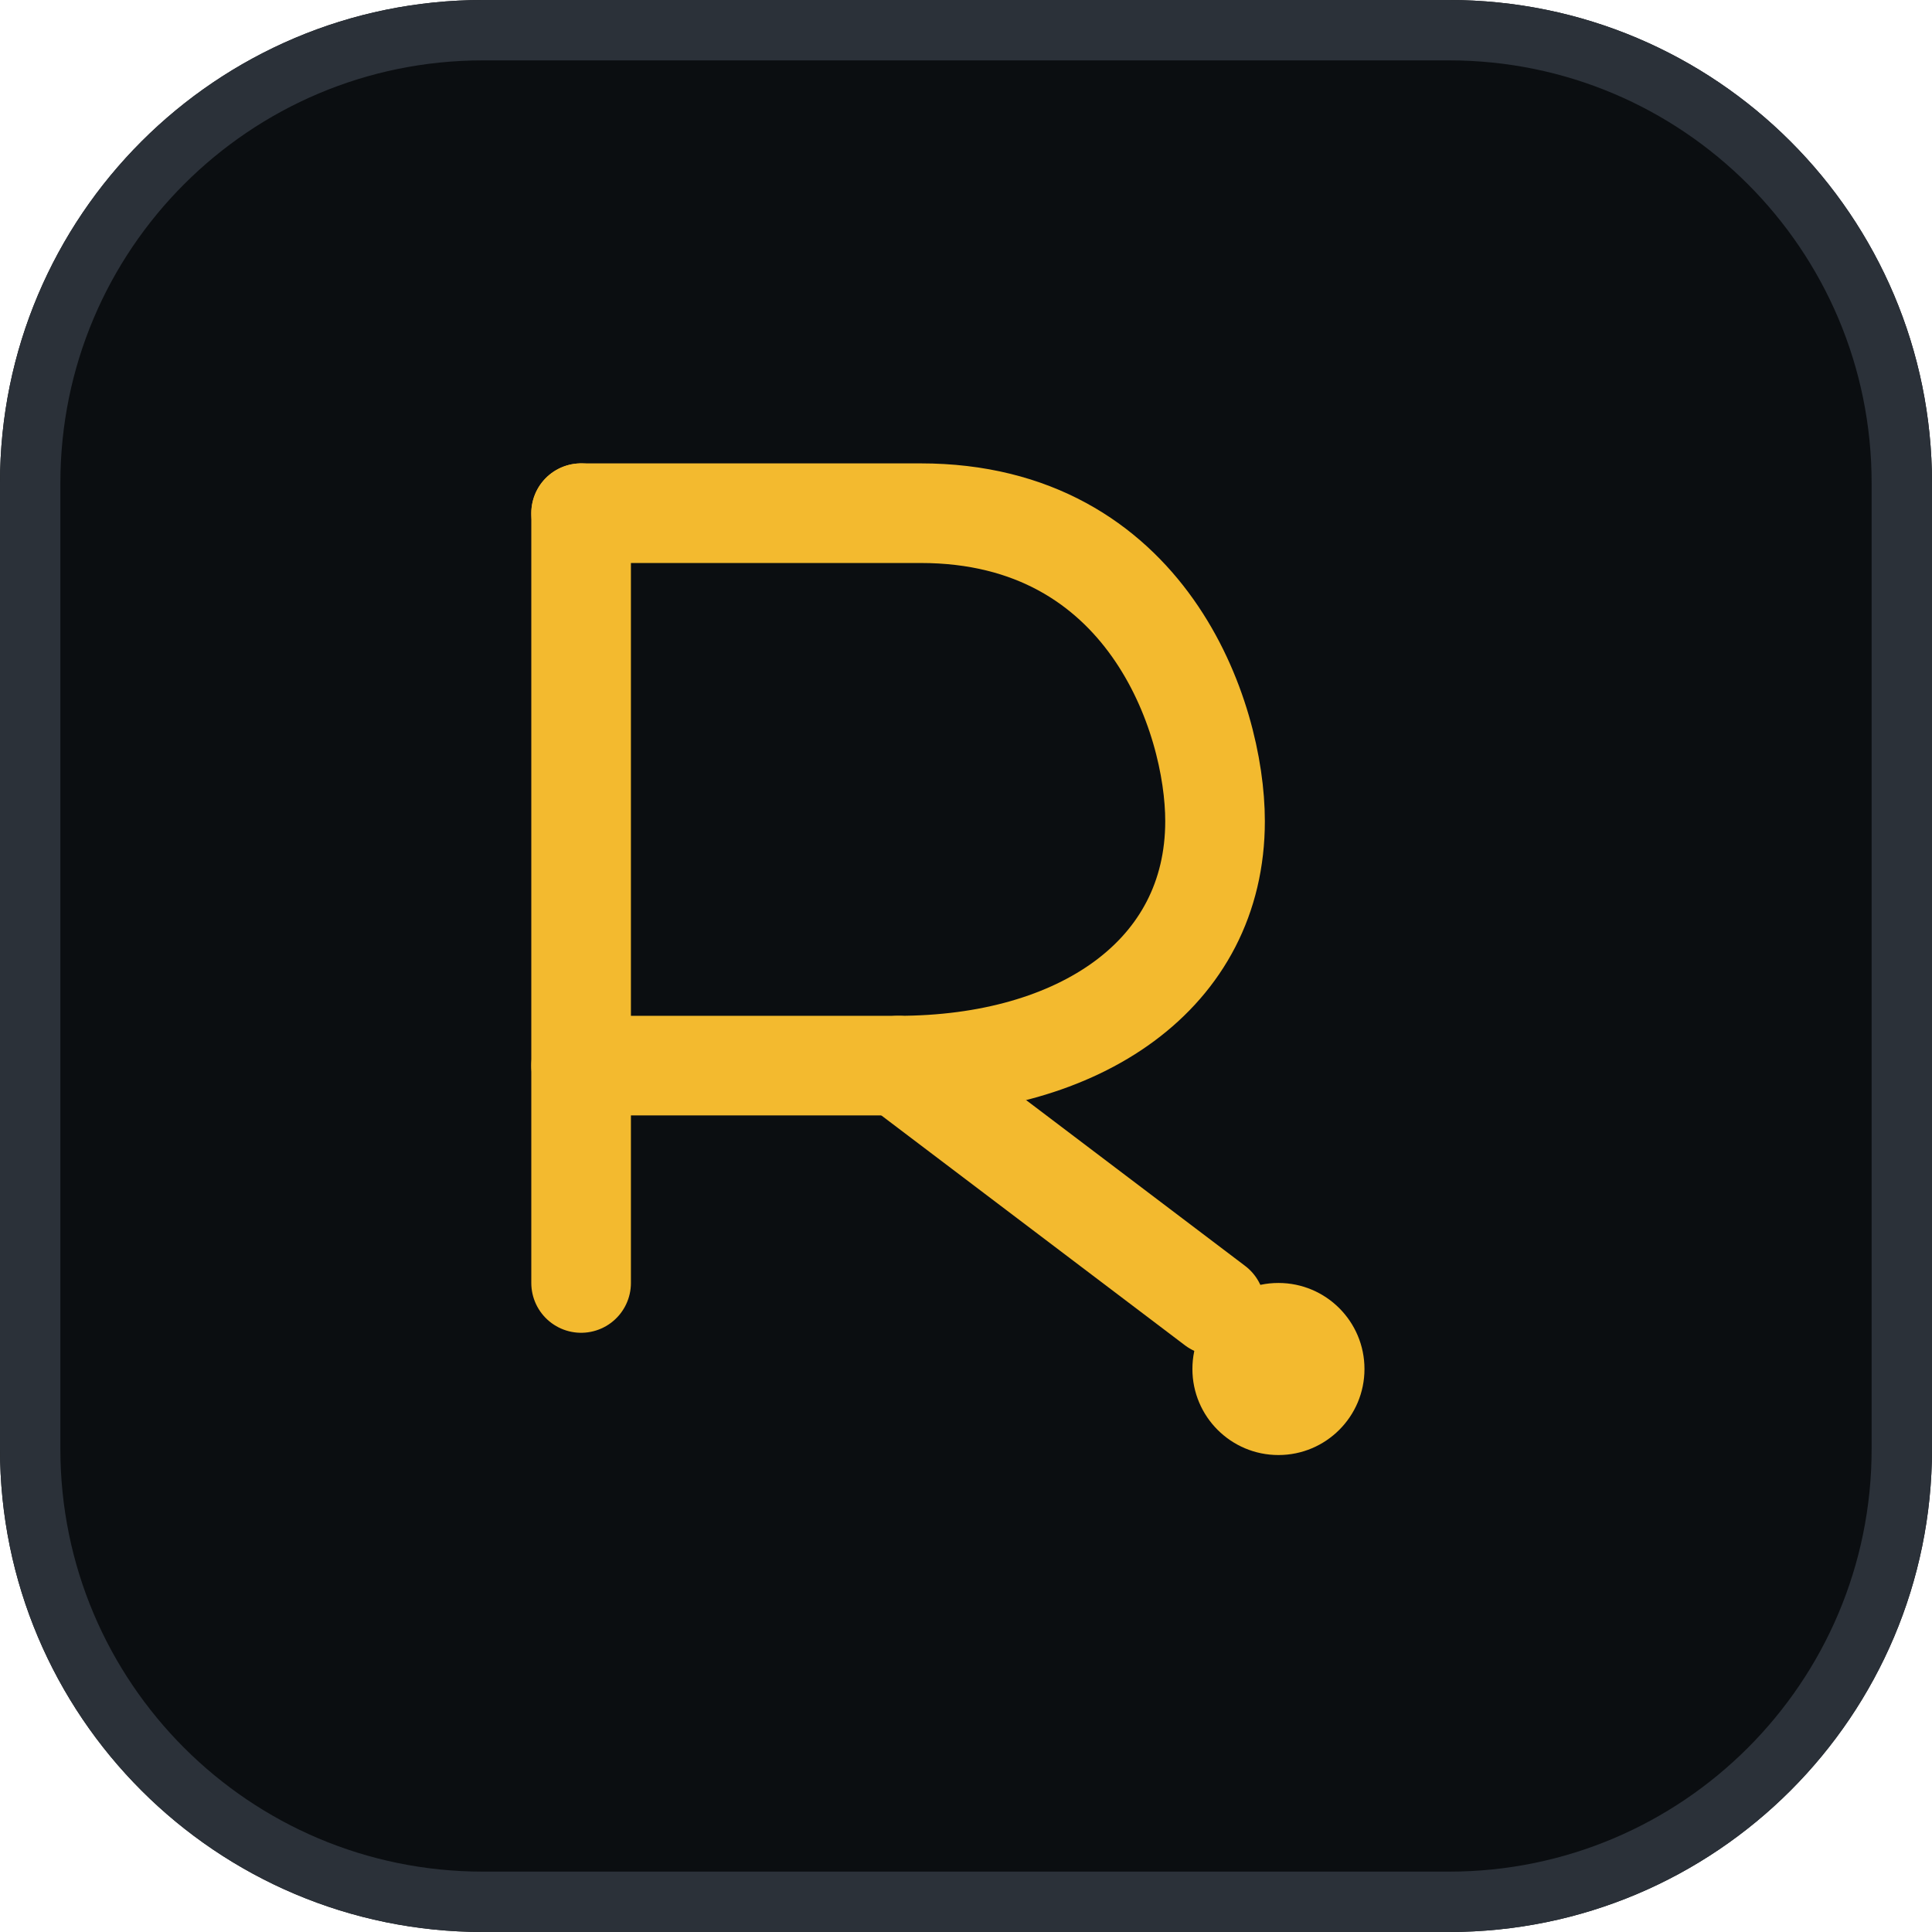
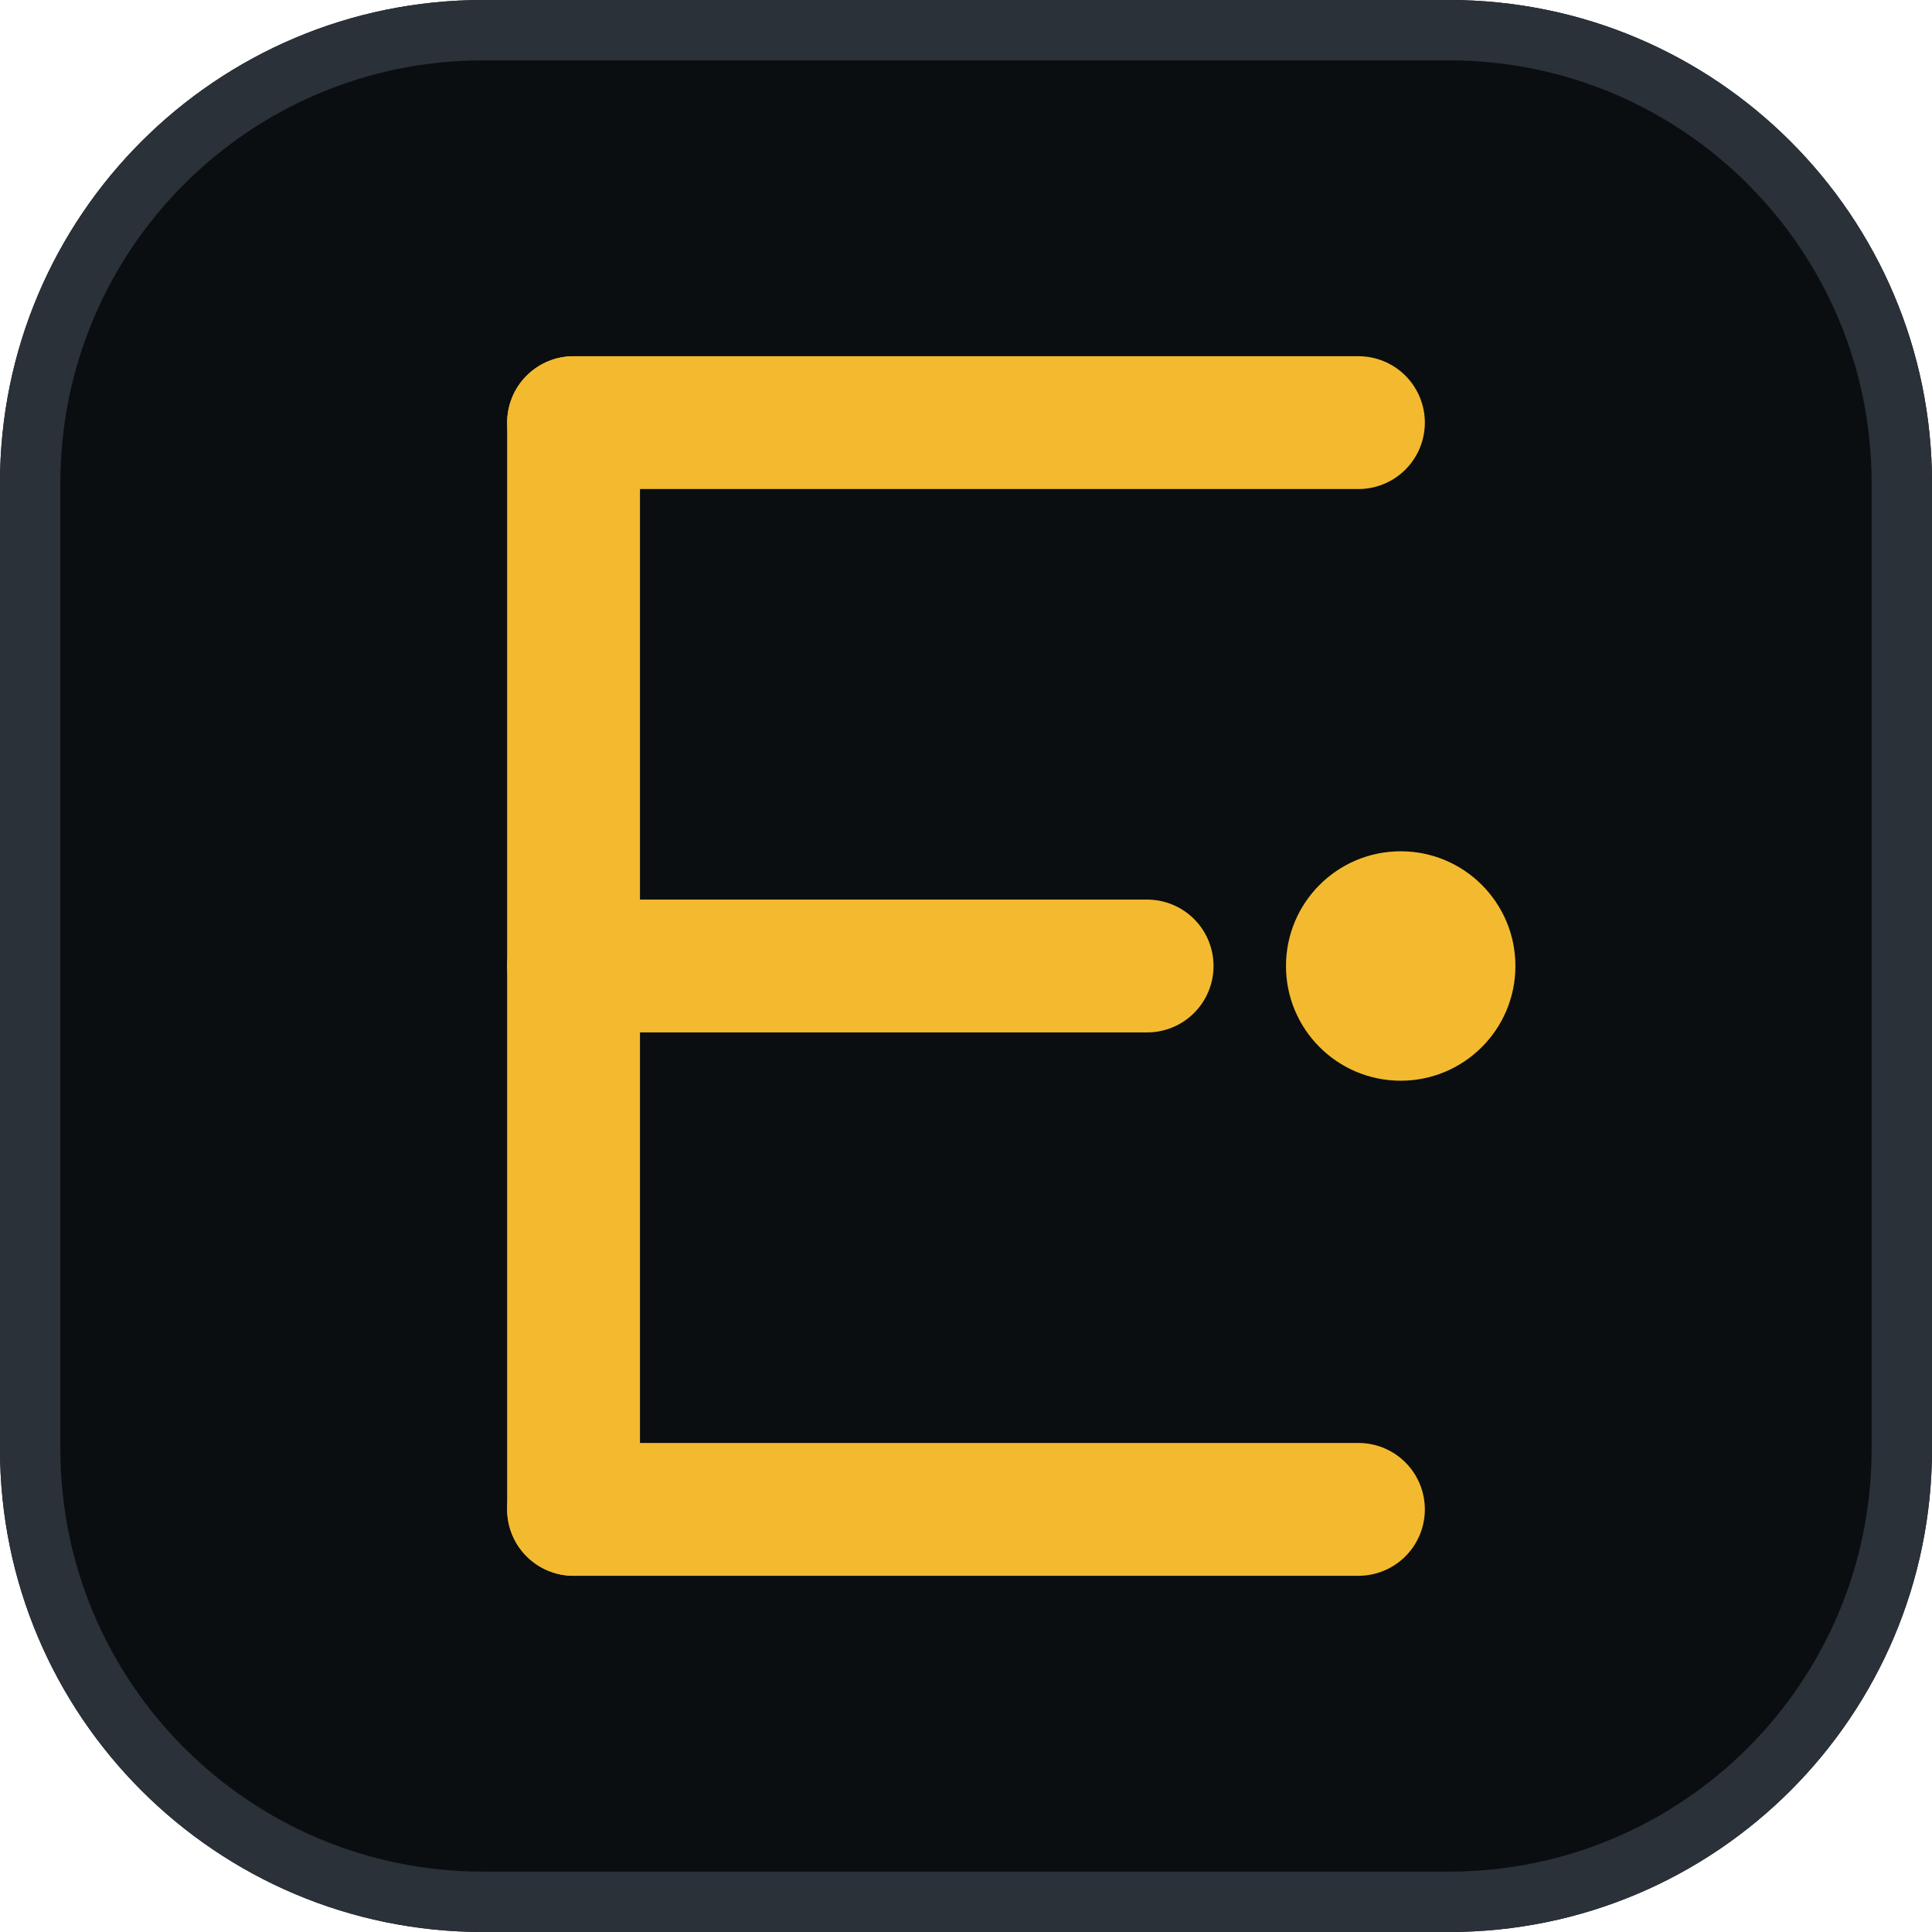
<svg xmlns="http://www.w3.org/2000/svg" width="32" height="32" viewBox="0 0 32 32">
  <rect width="32" height="32" rx="8" fill="#0B0E11" />
  <rect x="0.5" y="0.5" width="31" height="31" rx="7.5" fill="none" stroke="#2B3139" />
-   <g transform="translate(5.5,5.5) scale(0.75)">
-     <path d="M5.5 4 V21" fill="none" stroke="#F3BA2F" stroke-width="2.2" stroke-linecap="round" stroke-linejoin="round" />
-     <path d="M5.5 4 H13 C18 4 19.5 8.5 19.5 10.8 C19.5 14.2 16.5 16.2 12.5 16.2 H5.5" fill="none" stroke="#F3BA2F" stroke-width="2.2" stroke-linecap="round" stroke-linejoin="round" />
-     <path d="M12.5 16.2 L19.5 21.5" fill="none" stroke="#F3BA2F" stroke-width="2.2" stroke-linecap="round" stroke-linejoin="round" />
-     <circle cx="20.9" cy="22.9" r="1.9" fill="#F3BA2F" />
+   <g transform="translate(2,2) scale(1)">
+     <path d="M7.5 5 V23" fill="none" stroke="#F3BA2F" stroke-width="2.2" stroke-linecap="round" stroke-linejoin="round" />
+     <path d="M7.5 5 H20.5" fill="none" stroke="#F3BA2F" stroke-width="2.2" stroke-linecap="round" />
+     <path d="M7.5 14 H17" fill="none" stroke="#F3BA2F" stroke-width="2.2" stroke-linecap="round" />
+     <path d="M7.5 23 H20.5" fill="none" stroke="#F3BA2F" stroke-width="2.2" stroke-linecap="round" />
+     <circle cx="21.2" cy="14" r="1.9" fill="#F3BA2F" />
  </g>
</svg>
